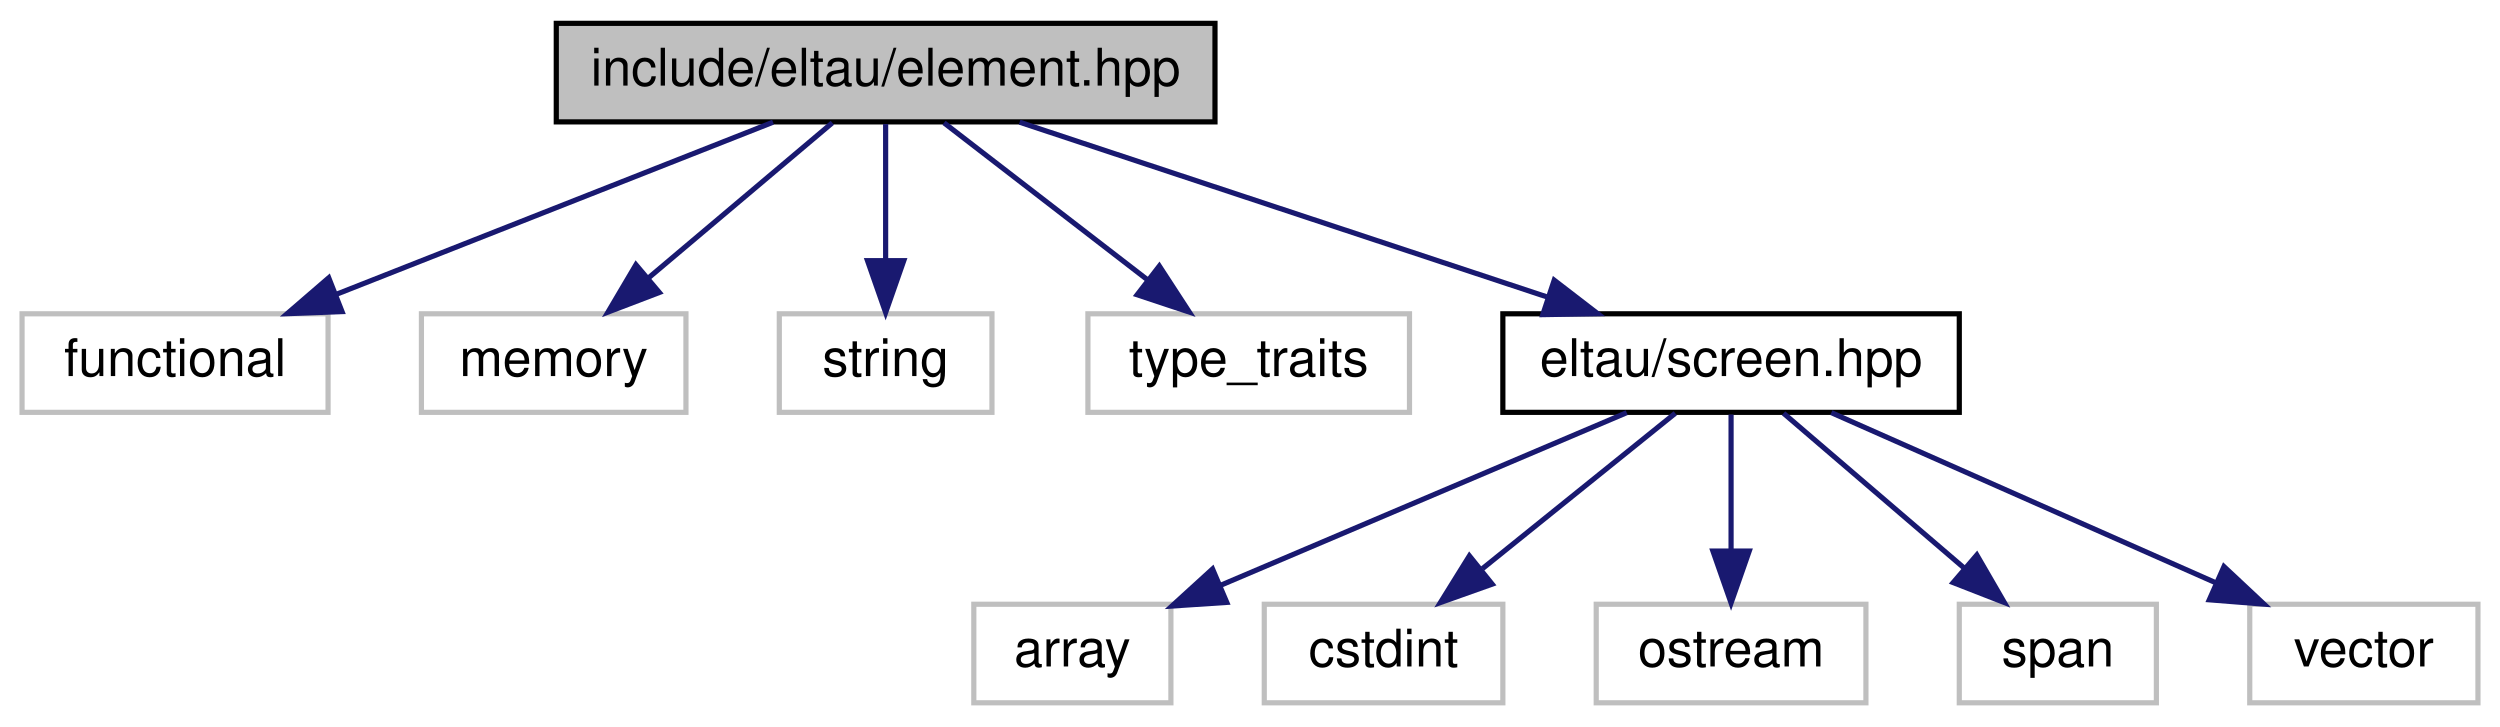
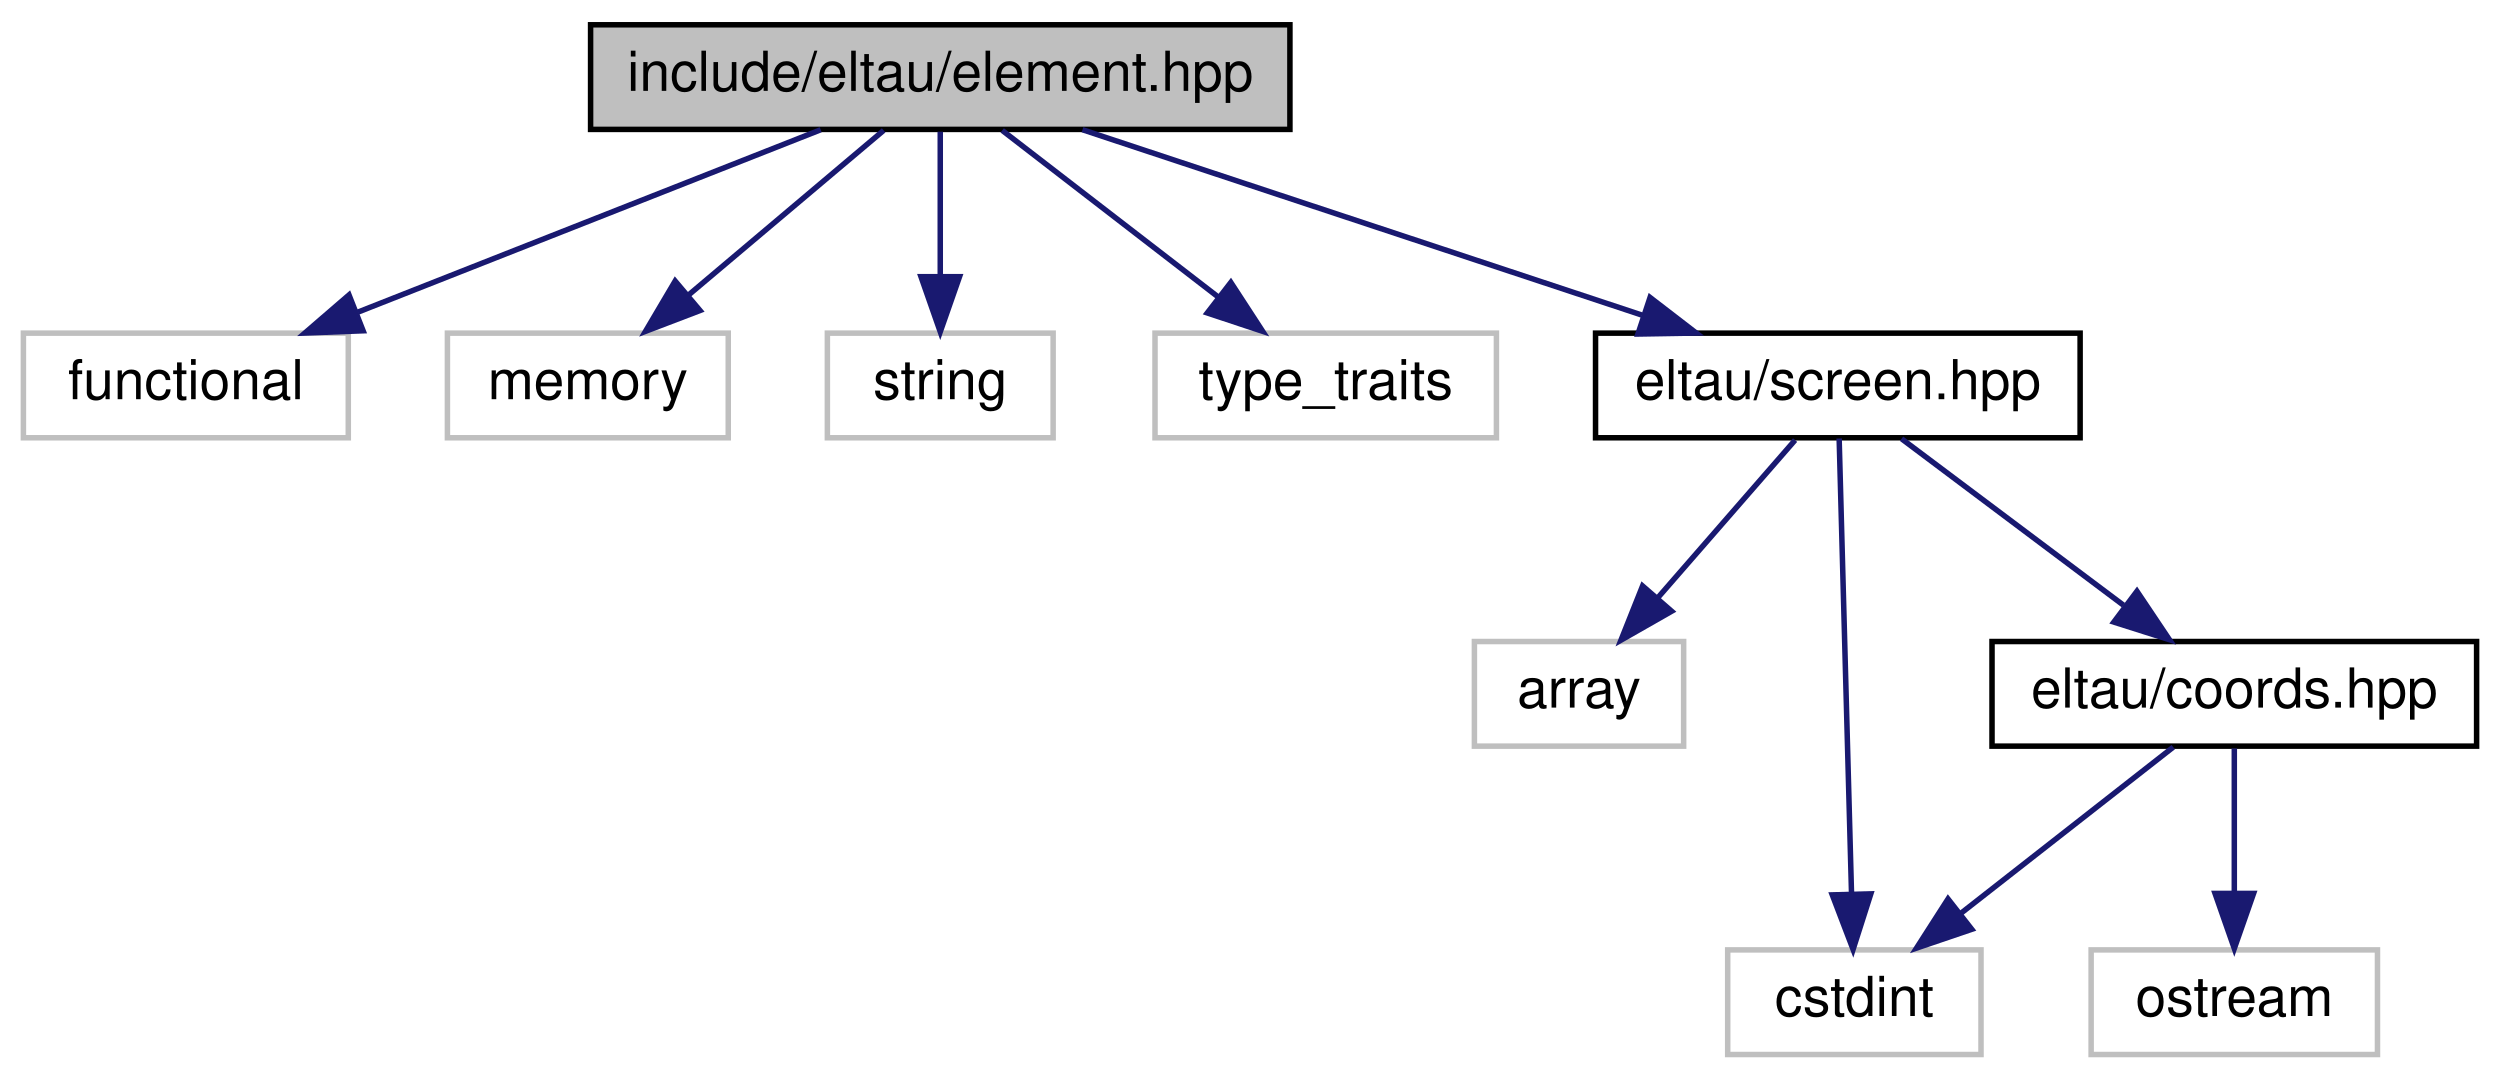
- <svg xmlns="http://www.w3.org/2000/svg" xmlns:xlink="http://www.w3.org/1999/xlink" width="482pt" height="140pt" viewBox="0.00 0.00 481.50 140.00">
-   <g id="graph0" class="graph" transform="scale(1 1) rotate(0) translate(4 136)">
+ <svg xmlns="http://www.w3.org/2000/svg" xmlns:xlink="http://www.w3.org/1999/xlink" width="454pt" height="196pt" viewBox="0.00 0.00 453.50 196.00">
+   <g id="graph0" class="graph" transform="scale(1 1) rotate(0) translate(4 192)">
    <g id="node1" class="node">
      <g id="a_node1">
        <a xlink:title=" ">
-           <polygon fill="#bfbfbf" stroke="black" points="103,-112.5 103,-131.5 230,-131.5 230,-112.5 103,-112.5" />
-           <text text-anchor="middle" x="166.5" y="-119.5" font-family="Helvetica,sans-Serif" font-size="10.00">include/eltau/element.hpp</text>
+           <polygon fill="#bfbfbf" stroke="black" points="103,-168.5 103,-187.5 230,-187.5 230,-168.5 103,-168.5" />
+           <text text-anchor="middle" x="166.5" y="-175.5" font-family="Helvetica,sans-Serif" font-size="10.00">include/eltau/element.hpp</text>
        </a>
      </g>
    </g>
    <g id="node2" class="node">
      <g id="a_node2">
        <a xlink:title=" ">
-           <polygon fill="none" stroke="#bfbfbf" points="0,-56.5 0,-75.5 59,-75.5 59,-56.5 0,-56.5" />
-           <text text-anchor="middle" x="29.5" y="-63.5" font-family="Helvetica,sans-Serif" font-size="10.00">functional</text>
+           <polygon fill="none" stroke="#bfbfbf" points="0,-112.5 0,-131.5 59,-131.5 59,-112.5 0,-112.5" />
+           <text text-anchor="middle" x="29.5" y="-119.5" font-family="Helvetica,sans-Serif" font-size="10.00">functional</text>
        </a>
      </g>
    </g>
    <g id="edge1" class="edge">
-       <path fill="none" stroke="midnightblue" d="M144.79,-112.44C122.15,-103.52 86.43,-89.44 60.75,-79.32" />
-       <polygon fill="midnightblue" stroke="midnightblue" points="61.69,-75.93 51.11,-75.52 59.13,-82.44 61.69,-75.93" />
+       <path fill="none" stroke="midnightblue" d="M144.79,-168.44C122.15,-159.52 86.43,-145.44 60.75,-135.32" />
+       <polygon fill="midnightblue" stroke="midnightblue" points="61.69,-131.93 51.11,-131.52 59.13,-138.44 61.69,-131.93" />
    </g>
    <g id="node3" class="node">
      <g id="a_node3">
        <a xlink:title=" ">
-           <polygon fill="none" stroke="#bfbfbf" points="77,-56.5 77,-75.5 128,-75.5 128,-56.5 77,-56.5" />
-           <text text-anchor="middle" x="102.5" y="-63.5" font-family="Helvetica,sans-Serif" font-size="10.00">memory</text>
+           <polygon fill="none" stroke="#bfbfbf" points="77,-112.5 77,-131.5 128,-131.5 128,-112.5 77,-112.5" />
+           <text text-anchor="middle" x="102.5" y="-119.5" font-family="Helvetica,sans-Serif" font-size="10.00">memory</text>
        </a>
      </g>
    </g>
    <g id="edge2" class="edge">
-       <path fill="none" stroke="midnightblue" d="M156.22,-112.32C146.66,-104.26 132.22,-92.08 120.72,-82.37" />
-       <polygon fill="midnightblue" stroke="midnightblue" points="122.87,-79.61 112.97,-75.83 118.36,-84.96 122.87,-79.61" />
+       <path fill="none" stroke="midnightblue" d="M156.22,-168.32C146.66,-160.26 132.22,-148.08 120.72,-138.37" />
+       <polygon fill="midnightblue" stroke="midnightblue" points="122.87,-135.61 112.97,-131.83 118.36,-140.96 122.87,-135.61" />
    </g>
    <g id="node4" class="node">
      <g id="a_node4">
        <a xlink:title=" ">
-           <polygon fill="none" stroke="#bfbfbf" points="146,-56.5 146,-75.5 187,-75.5 187,-56.5 146,-56.5" />
-           <text text-anchor="middle" x="166.5" y="-63.5" font-family="Helvetica,sans-Serif" font-size="10.00">string</text>
+           <polygon fill="none" stroke="#bfbfbf" points="146,-112.5 146,-131.5 187,-131.5 187,-112.5 146,-112.5" />
+           <text text-anchor="middle" x="166.5" y="-119.5" font-family="Helvetica,sans-Serif" font-size="10.00">string</text>
        </a>
      </g>
    </g>
    <g id="edge3" class="edge">
-       <path fill="none" stroke="midnightblue" d="M166.5,-112.08C166.5,-105.01 166.5,-94.86 166.5,-85.99" />
-       <polygon fill="midnightblue" stroke="midnightblue" points="170,-85.75 166.5,-75.75 163,-85.75 170,-85.75" />
+       <path fill="none" stroke="midnightblue" d="M166.5,-168.08C166.5,-161.01 166.5,-150.86 166.5,-141.99" />
+       <polygon fill="midnightblue" stroke="midnightblue" points="170,-141.75 166.5,-131.75 163,-141.75 170,-141.75" />
    </g>
    <g id="node5" class="node">
      <g id="a_node5">
        <a xlink:title=" ">
-           <polygon fill="none" stroke="#bfbfbf" points="205.5,-56.5 205.5,-75.5 267.5,-75.5 267.5,-56.5 205.5,-56.5" />
-           <text text-anchor="middle" x="236.5" y="-63.5" font-family="Helvetica,sans-Serif" font-size="10.00">type_traits</text>
+           <polygon fill="none" stroke="#bfbfbf" points="205.5,-112.5 205.5,-131.5 267.5,-131.5 267.5,-112.5 205.5,-112.5" />
+           <text text-anchor="middle" x="236.5" y="-119.5" font-family="Helvetica,sans-Serif" font-size="10.00">type_traits</text>
        </a>
      </g>
    </g>
    <g id="edge4" class="edge">
-       <path fill="none" stroke="midnightblue" d="M177.75,-112.32C188.3,-104.18 204.3,-91.84 216.94,-82.09" />
-       <polygon fill="midnightblue" stroke="midnightblue" points="219.27,-84.71 225.05,-75.83 214.99,-79.17 219.27,-84.71" />
+       <path fill="none" stroke="midnightblue" d="M177.75,-168.32C188.3,-160.18 204.3,-147.84 216.94,-138.09" />
+       <polygon fill="midnightblue" stroke="midnightblue" points="219.27,-140.71 225.05,-131.83 214.99,-135.17 219.27,-140.71" />
    </g>
    <g id="node6" class="node">
      <g id="a_node6">
        <a xlink:href="screen_8hpp.html" target="_top" xlink:title=" ">
-           <polygon fill="none" stroke="black" points="285.5,-56.5 285.5,-75.5 373.5,-75.5 373.5,-56.5 285.5,-56.5" />
-           <text text-anchor="middle" x="329.5" y="-63.5" font-family="Helvetica,sans-Serif" font-size="10.00">eltau/screen.hpp</text>
+           <polygon fill="none" stroke="black" points="285.5,-112.5 285.5,-131.5 373.5,-131.5 373.5,-112.5 285.5,-112.5" />
+           <text text-anchor="middle" x="329.5" y="-119.5" font-family="Helvetica,sans-Serif" font-size="10.00">eltau/screen.hpp</text>
        </a>
      </g>
    </g>
    <g id="edge5" class="edge">
-       <path fill="none" stroke="midnightblue" d="M192.33,-112.44C219.75,-103.36 263.28,-88.94 293.93,-78.78" />
-       <polygon fill="midnightblue" stroke="midnightblue" points="295.4,-81.98 303.79,-75.52 293.2,-75.34 295.4,-81.98" />
+       <path fill="none" stroke="midnightblue" d="M192.33,-168.44C219.75,-159.36 263.28,-144.94 293.93,-134.78" />
+       <polygon fill="midnightblue" stroke="midnightblue" points="295.4,-137.98 303.79,-131.52 293.2,-131.34 295.4,-137.98" />
    </g>
    <g id="node7" class="node">
      <g id="a_node7">
        <a xlink:title=" ">
-           <polygon fill="none" stroke="#bfbfbf" points="183.5,-0.5 183.5,-19.5 221.5,-19.5 221.5,-0.5 183.5,-0.5" />
-           <text text-anchor="middle" x="202.5" y="-7.5" font-family="Helvetica,sans-Serif" font-size="10.00">array</text>
+           <polygon fill="none" stroke="#bfbfbf" points="263.5,-56.5 263.5,-75.5 301.5,-75.5 301.5,-56.5 263.5,-56.5" />
+           <text text-anchor="middle" x="282.5" y="-63.5" font-family="Helvetica,sans-Serif" font-size="10.00">array</text>
        </a>
      </g>
    </g>
    <g id="edge6" class="edge">
-       <path fill="none" stroke="midnightblue" d="M309.38,-56.44C288.23,-47.45 254.79,-33.23 230.95,-23.1" />
-       <polygon fill="midnightblue" stroke="midnightblue" points="232.27,-19.86 221.7,-19.16 229.53,-26.3 232.27,-19.86" />
+       <path fill="none" stroke="midnightblue" d="M321.74,-112.08C314.96,-104.3 304.96,-92.8 296.74,-83.37" />
+       <polygon fill="midnightblue" stroke="midnightblue" points="299.32,-81 290.12,-75.75 294.04,-85.59 299.32,-81" />
    </g>
    <g id="node8" class="node">
      <g id="a_node8">
        <a xlink:title=" ">
-           <polygon fill="none" stroke="#bfbfbf" points="239.5,-0.5 239.5,-19.5 285.5,-19.5 285.5,-0.5 239.5,-0.5" />
-           <text text-anchor="middle" x="262.5" y="-7.5" font-family="Helvetica,sans-Serif" font-size="10.00">cstdint</text>
+           <polygon fill="none" stroke="#bfbfbf" points="309.5,-0.5 309.5,-19.5 355.5,-19.5 355.5,-0.5 309.5,-0.5" />
+           <text text-anchor="middle" x="332.5" y="-7.5" font-family="Helvetica,sans-Serif" font-size="10.00">cstdint</text>
        </a>
      </g>
    </g>
    <g id="edge7" class="edge">
-       <path fill="none" stroke="midnightblue" d="M318.74,-56.32C308.73,-48.26 293.61,-36.08 281.57,-26.37" />
-       <polygon fill="midnightblue" stroke="midnightblue" points="283.44,-23.38 273.46,-19.83 279.05,-28.83 283.44,-23.38" />
+       <path fill="none" stroke="midnightblue" d="M329.74,-112.37C330.22,-94.62 331.34,-53.67 331.99,-29.6" />
+       <polygon fill="midnightblue" stroke="midnightblue" points="335.49,-29.68 332.27,-19.59 328.49,-29.49 335.49,-29.68" />
    </g>
    <g id="node9" class="node">
      <g id="a_node9">
-         <a xlink:title=" ">
-           <polygon fill="none" stroke="#bfbfbf" points="303.5,-0.5 303.5,-19.5 355.5,-19.5 355.5,-0.5 303.5,-0.5" />
-           <text text-anchor="middle" x="329.5" y="-7.5" font-family="Helvetica,sans-Serif" font-size="10.00">ostream</text>
+         <a xlink:href="coords_8hpp.html" target="_top" xlink:title=" ">
+           <polygon fill="none" stroke="black" points="357.5,-56.5 357.5,-75.5 445.5,-75.5 445.5,-56.5 357.5,-56.5" />
+           <text text-anchor="middle" x="401.5" y="-63.5" font-family="Helvetica,sans-Serif" font-size="10.00">eltau/coords.hpp</text>
        </a>
      </g>
    </g>
    <g id="edge8" class="edge">
-       <path fill="none" stroke="midnightblue" d="M329.5,-56.08C329.5,-49.01 329.5,-38.86 329.5,-29.99" />
-       <polygon fill="midnightblue" stroke="midnightblue" points="333,-29.75 329.5,-19.75 326,-29.75 333,-29.75" />
+       <path fill="none" stroke="midnightblue" d="M341.07,-112.32C351.92,-104.18 368.38,-91.84 381.38,-82.09" />
+       <polygon fill="midnightblue" stroke="midnightblue" points="383.82,-84.63 389.72,-75.83 379.62,-79.03 383.82,-84.63" />
+     </g>
+     <g id="edge9" class="edge">
+       <path fill="none" stroke="midnightblue" d="M390.41,-56.32C380.01,-48.18 364.24,-35.84 351.78,-26.09" />
+       <polygon fill="midnightblue" stroke="midnightblue" points="353.82,-23.24 343.79,-19.83 349.51,-28.75 353.82,-23.24" />
    </g>
    <g id="node10" class="node">
      <g id="a_node10">
        <a xlink:title=" ">
-           <polygon fill="none" stroke="#bfbfbf" points="373.5,-0.5 373.5,-19.5 411.5,-19.5 411.5,-0.5 373.5,-0.5" />
-           <text text-anchor="middle" x="392.5" y="-7.5" font-family="Helvetica,sans-Serif" font-size="10.00">span</text>
-         </a>
-       </g>
-     </g>
-     <g id="edge9" class="edge">
-       <path fill="none" stroke="midnightblue" d="M339.62,-56.32C349.03,-48.26 363.24,-36.08 374.57,-26.37" />
-       <polygon fill="midnightblue" stroke="midnightblue" points="376.88,-29 382.19,-19.83 372.32,-23.68 376.88,-29" />
-     </g>
-     <g id="node11" class="node">
-       <g id="a_node11">
-         <a xlink:title=" ">
-           <polygon fill="none" stroke="#bfbfbf" points="429.5,-0.5 429.5,-19.5 473.5,-19.5 473.5,-0.5 429.5,-0.5" />
-           <text text-anchor="middle" x="451.5" y="-7.5" font-family="Helvetica,sans-Serif" font-size="10.00">vector</text>
+           <polygon fill="none" stroke="#bfbfbf" points="375.5,-0.5 375.5,-19.5 427.5,-19.5 427.5,-0.5 375.5,-0.5" />
+           <text text-anchor="middle" x="401.5" y="-7.5" font-family="Helvetica,sans-Serif" font-size="10.00">ostream</text>
        </a>
      </g>
    </g>
    <g id="edge10" class="edge">
-       <path fill="none" stroke="midnightblue" d="M348.83,-56.44C368.82,-47.6 400.24,-33.69 423.06,-23.59" />
-       <polygon fill="midnightblue" stroke="midnightblue" points="424.53,-26.76 432.26,-19.52 421.7,-20.36 424.53,-26.76" />
+       <path fill="none" stroke="midnightblue" d="M401.5,-56.08C401.5,-49.01 401.5,-38.86 401.5,-29.99" />
+       <polygon fill="midnightblue" stroke="midnightblue" points="405,-29.75 401.5,-19.75 398,-29.75 405,-29.75" />
    </g>
  </g>
</svg>
